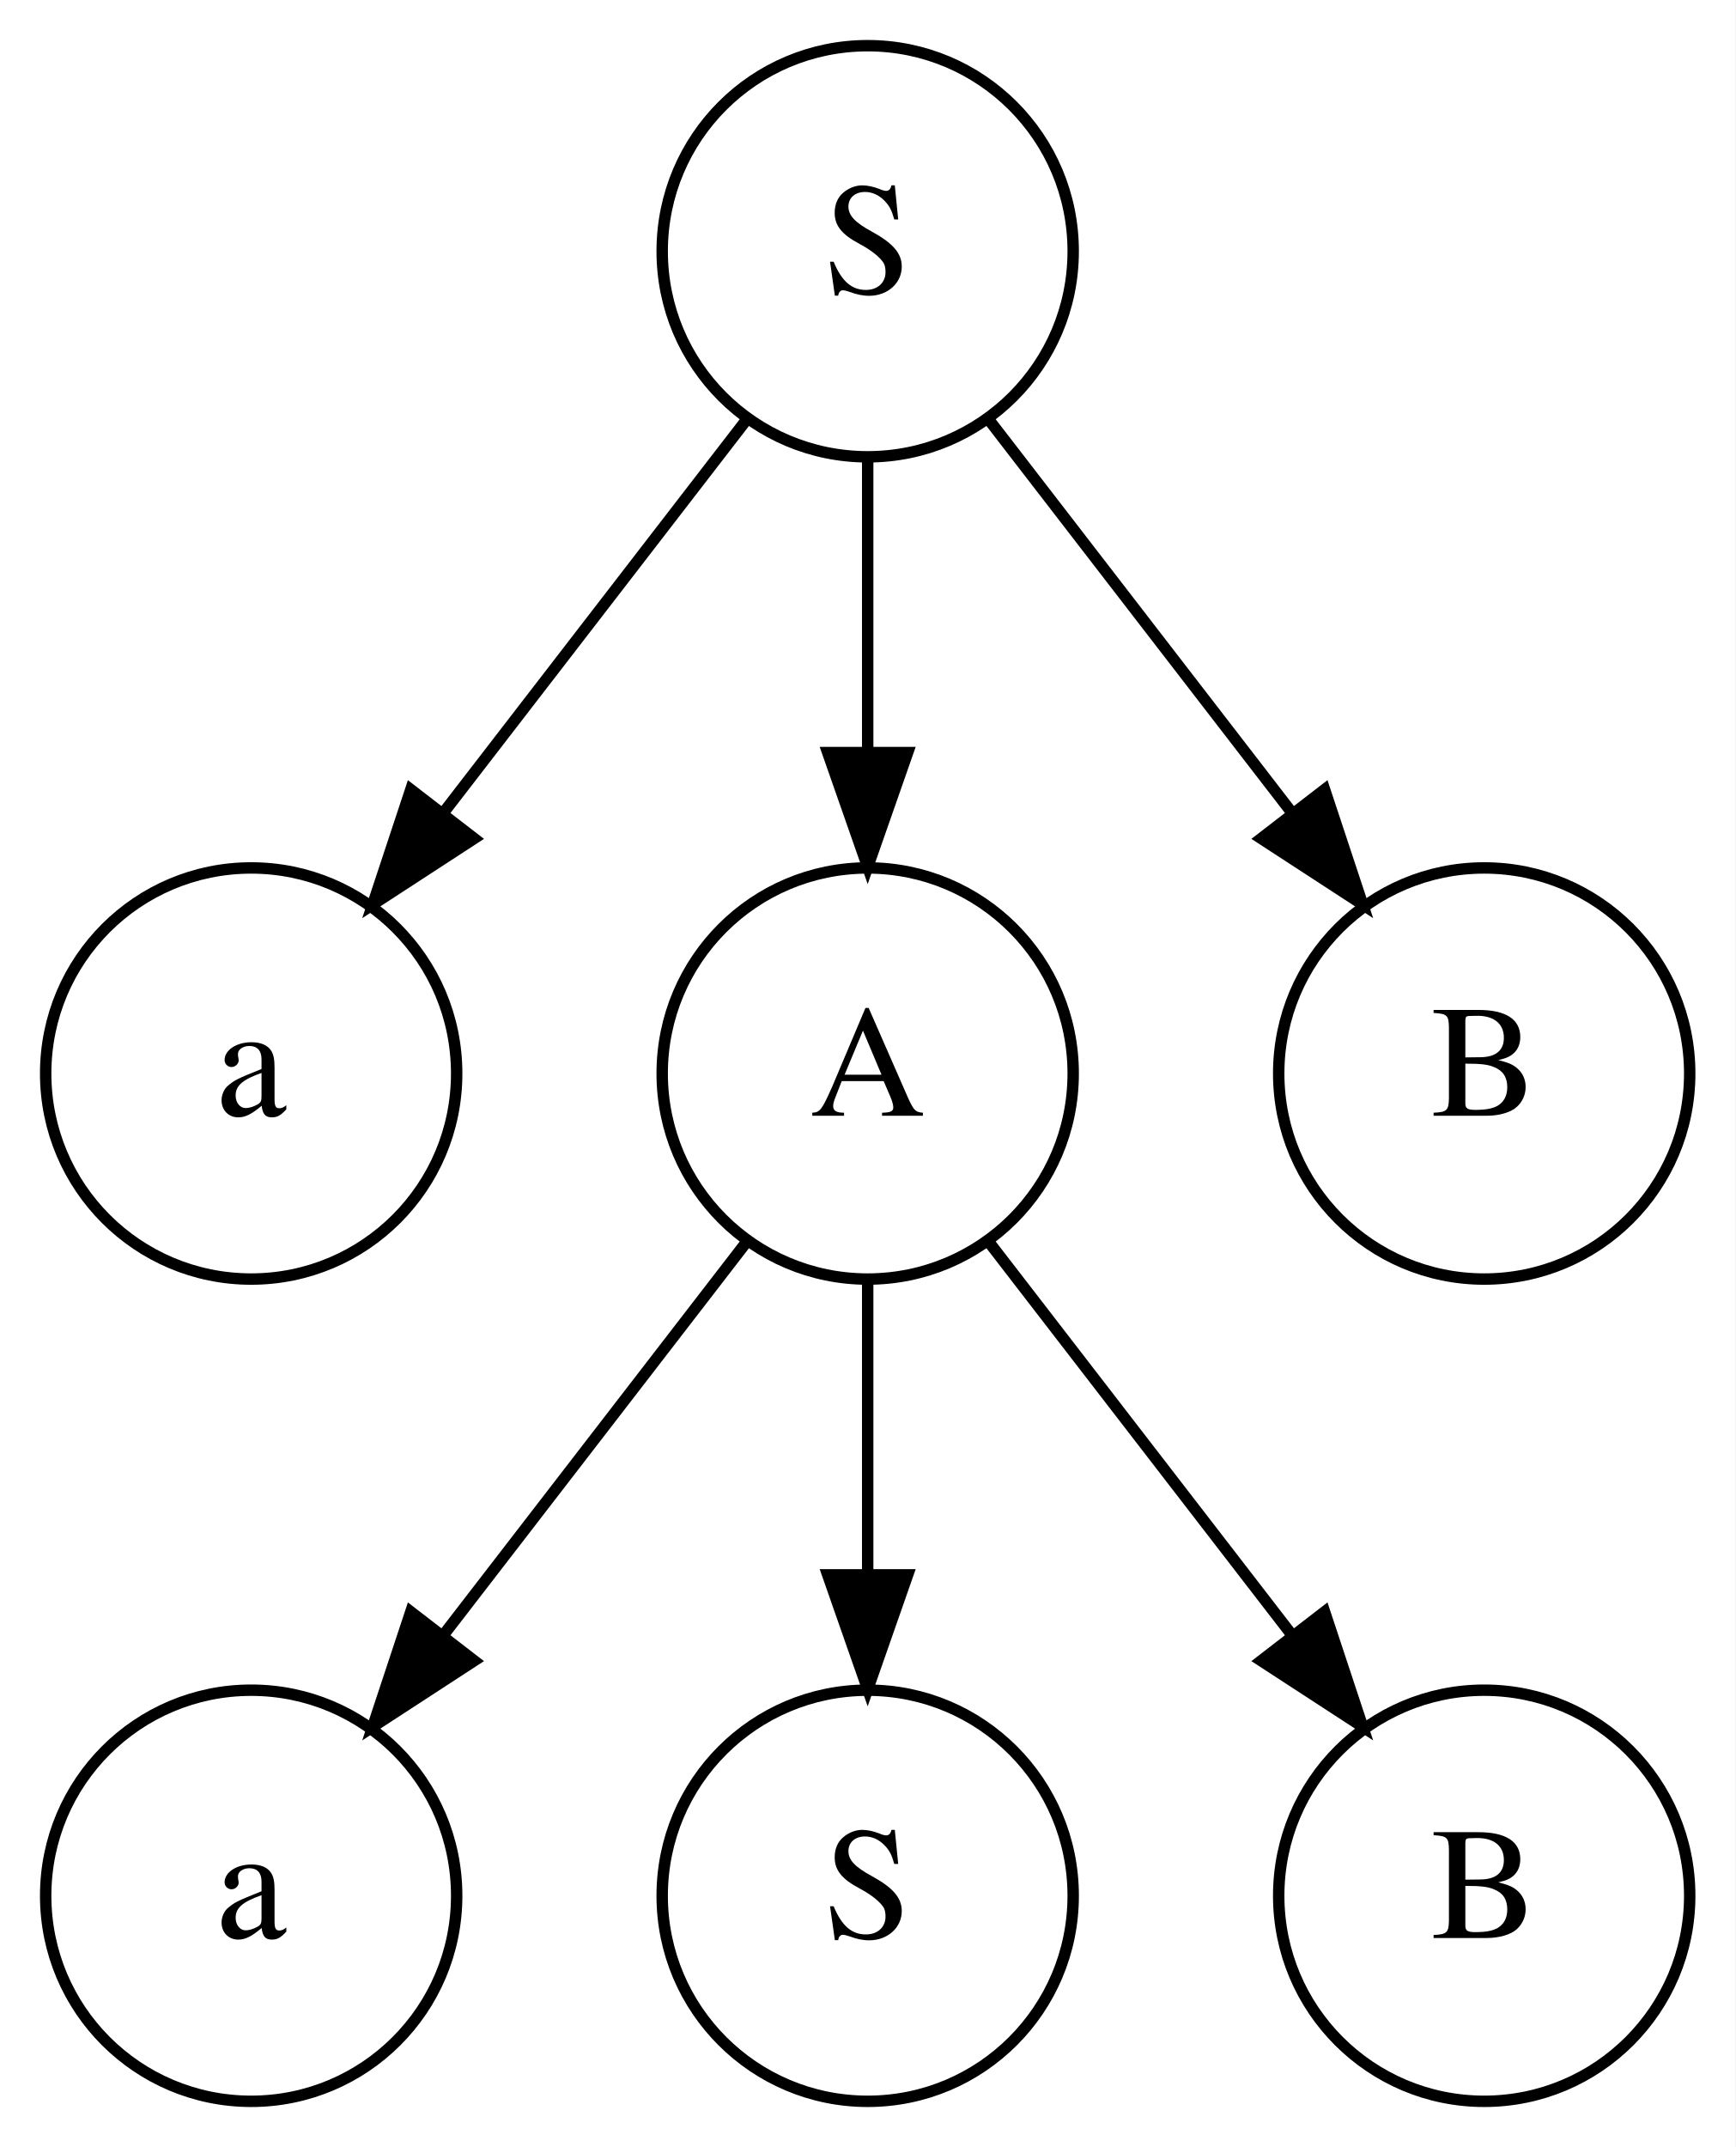
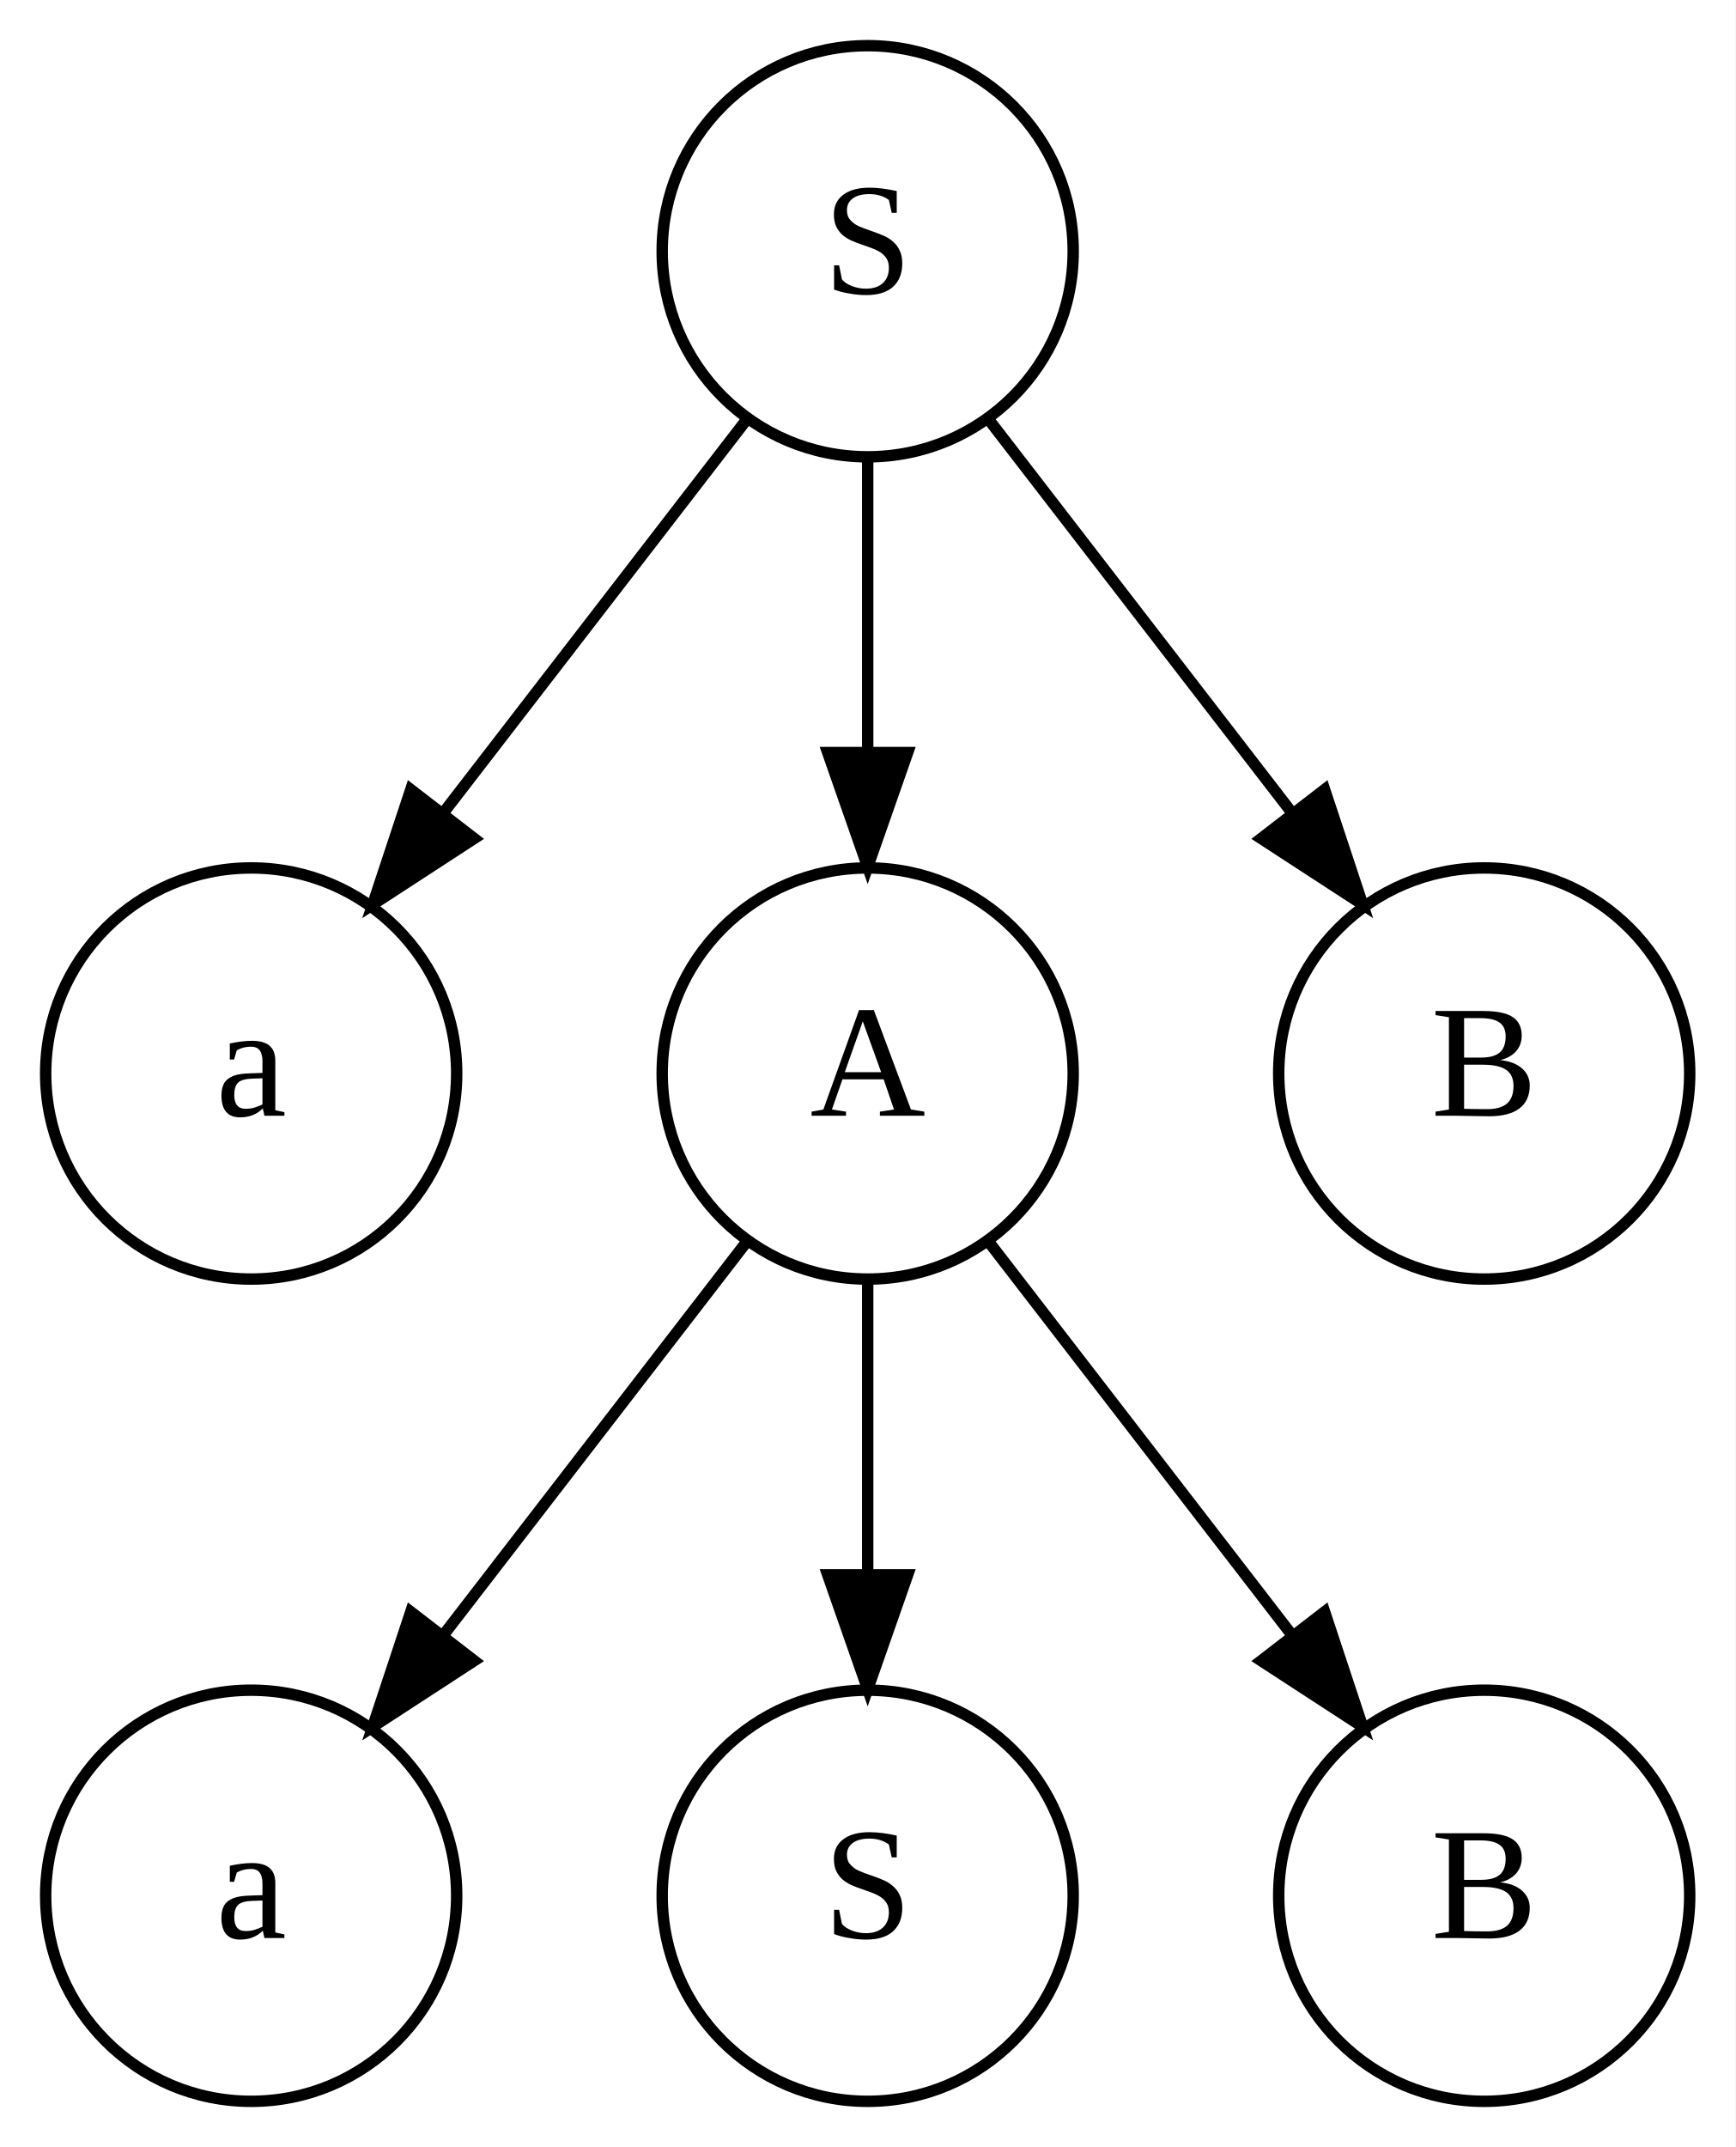
<svg xmlns="http://www.w3.org/2000/svg" width="152pt" height="188pt" viewBox="0.00 0.00 152.00 188.00">
  <g id="graph0" class="graph" transform="scale(1 1) rotate(0) translate(4 184)">
    <polygon fill="white" stroke="transparent" points="-4,4 -4,-184 148,-184 148,4 -4,4" />
    <g id="node1" class="node">
      <ellipse fill="none" stroke="black" cx="72" cy="-162" rx="18" ry="18" />
-       <text text-anchor="middle" x="72" y="-158.3" font-family="Times,serif" font-size="14.00">S</text>
+       <text text-anchor="middle" x="72" y="-158.3" font-family="Times New Roman,serif" font-size="14.00">S</text>
    </g>
    <g id="node2" class="node">
      <ellipse fill="none" stroke="black" cx="18" cy="-90" rx="18" ry="18" />
-       <text text-anchor="middle" x="18" y="-86.3" font-family="Times,serif" font-size="14.00">a</text>
+       <text text-anchor="middle" x="18" y="-86.3" font-family="Times New Roman,serif" font-size="14.00">a</text>
    </g>
    <g id="edge1" class="edge">
      <path fill="none" stroke="black" d="M61.33,-147.17C53.79,-137.39 43.52,-124.08 34.87,-112.87" />
      <polygon fill="black" stroke="black" points="37.53,-110.58 28.65,-104.8 31.98,-114.86 37.53,-110.58" />
    </g>
    <g id="node3" class="node">
      <ellipse fill="none" stroke="black" cx="72" cy="-90" rx="18" ry="18" />
-       <text text-anchor="middle" x="72" y="-86.3" font-family="Times,serif" font-size="14.00">A</text>
+       <text text-anchor="middle" x="72" y="-86.3" font-family="Times New Roman,serif" font-size="14.00">A</text>
    </g>
    <g id="edge5" class="edge">
      <path fill="none" stroke="black" d="M72,-143.7C72,-135.98 72,-126.71 72,-118.11" />
      <polygon fill="black" stroke="black" points="75.5,-118.1 72,-108.1 68.5,-118.1 75.5,-118.1" />
    </g>
    <g id="node7" class="node">
      <ellipse fill="none" stroke="black" cx="126" cy="-90" rx="18" ry="18" />
-       <text text-anchor="middle" x="126" y="-86.3" font-family="Times,serif" font-size="14.00">B</text>
+       <text text-anchor="middle" x="126" y="-86.3" font-family="Times New Roman,serif" font-size="14.00">B</text>
    </g>
    <g id="edge6" class="edge">
      <path fill="none" stroke="black" d="M82.67,-147.17C90.21,-137.39 100.48,-124.08 109.13,-112.87" />
      <polygon fill="black" stroke="black" points="112.02,-114.86 115.35,-104.8 106.47,-110.58 112.02,-114.86" />
    </g>
    <g id="node4" class="node">
      <ellipse fill="none" stroke="black" cx="18" cy="-18" rx="18" ry="18" />
-       <text text-anchor="middle" x="18" y="-14.3" font-family="Times,serif" font-size="14.00">a</text>
+       <text text-anchor="middle" x="18" y="-14.3" font-family="Times New Roman,serif" font-size="14.00">a</text>
    </g>
    <g id="edge2" class="edge">
      <path fill="none" stroke="black" d="M61.33,-75.17C53.79,-65.39 43.52,-52.08 34.87,-40.87" />
      <polygon fill="black" stroke="black" points="37.53,-38.58 28.65,-32.8 31.98,-42.86 37.53,-38.58" />
    </g>
    <g id="node5" class="node">
      <ellipse fill="none" stroke="black" cx="72" cy="-18" rx="18" ry="18" />
-       <text text-anchor="middle" x="72" y="-14.3" font-family="Times,serif" font-size="14.00">S</text>
+       <text text-anchor="middle" x="72" y="-14.3" font-family="Times New Roman,serif" font-size="14.00">S</text>
    </g>
    <g id="edge3" class="edge">
      <path fill="none" stroke="black" d="M72,-71.7C72,-63.98 72,-54.71 72,-46.11" />
      <polygon fill="black" stroke="black" points="75.5,-46.1 72,-36.1 68.5,-46.1 75.5,-46.1" />
    </g>
    <g id="node6" class="node">
      <ellipse fill="none" stroke="black" cx="126" cy="-18" rx="18" ry="18" />
-       <text text-anchor="middle" x="126" y="-14.3" font-family="Times,serif" font-size="14.00">B</text>
+       <text text-anchor="middle" x="126" y="-14.3" font-family="Times New Roman,serif" font-size="14.00">B</text>
    </g>
    <g id="edge4" class="edge">
      <path fill="none" stroke="black" d="M82.67,-75.17C90.21,-65.39 100.48,-52.08 109.13,-40.87" />
      <polygon fill="black" stroke="black" points="112.02,-42.86 115.35,-32.8 106.47,-38.58 112.02,-42.86" />
    </g>
  </g>
</svg>
